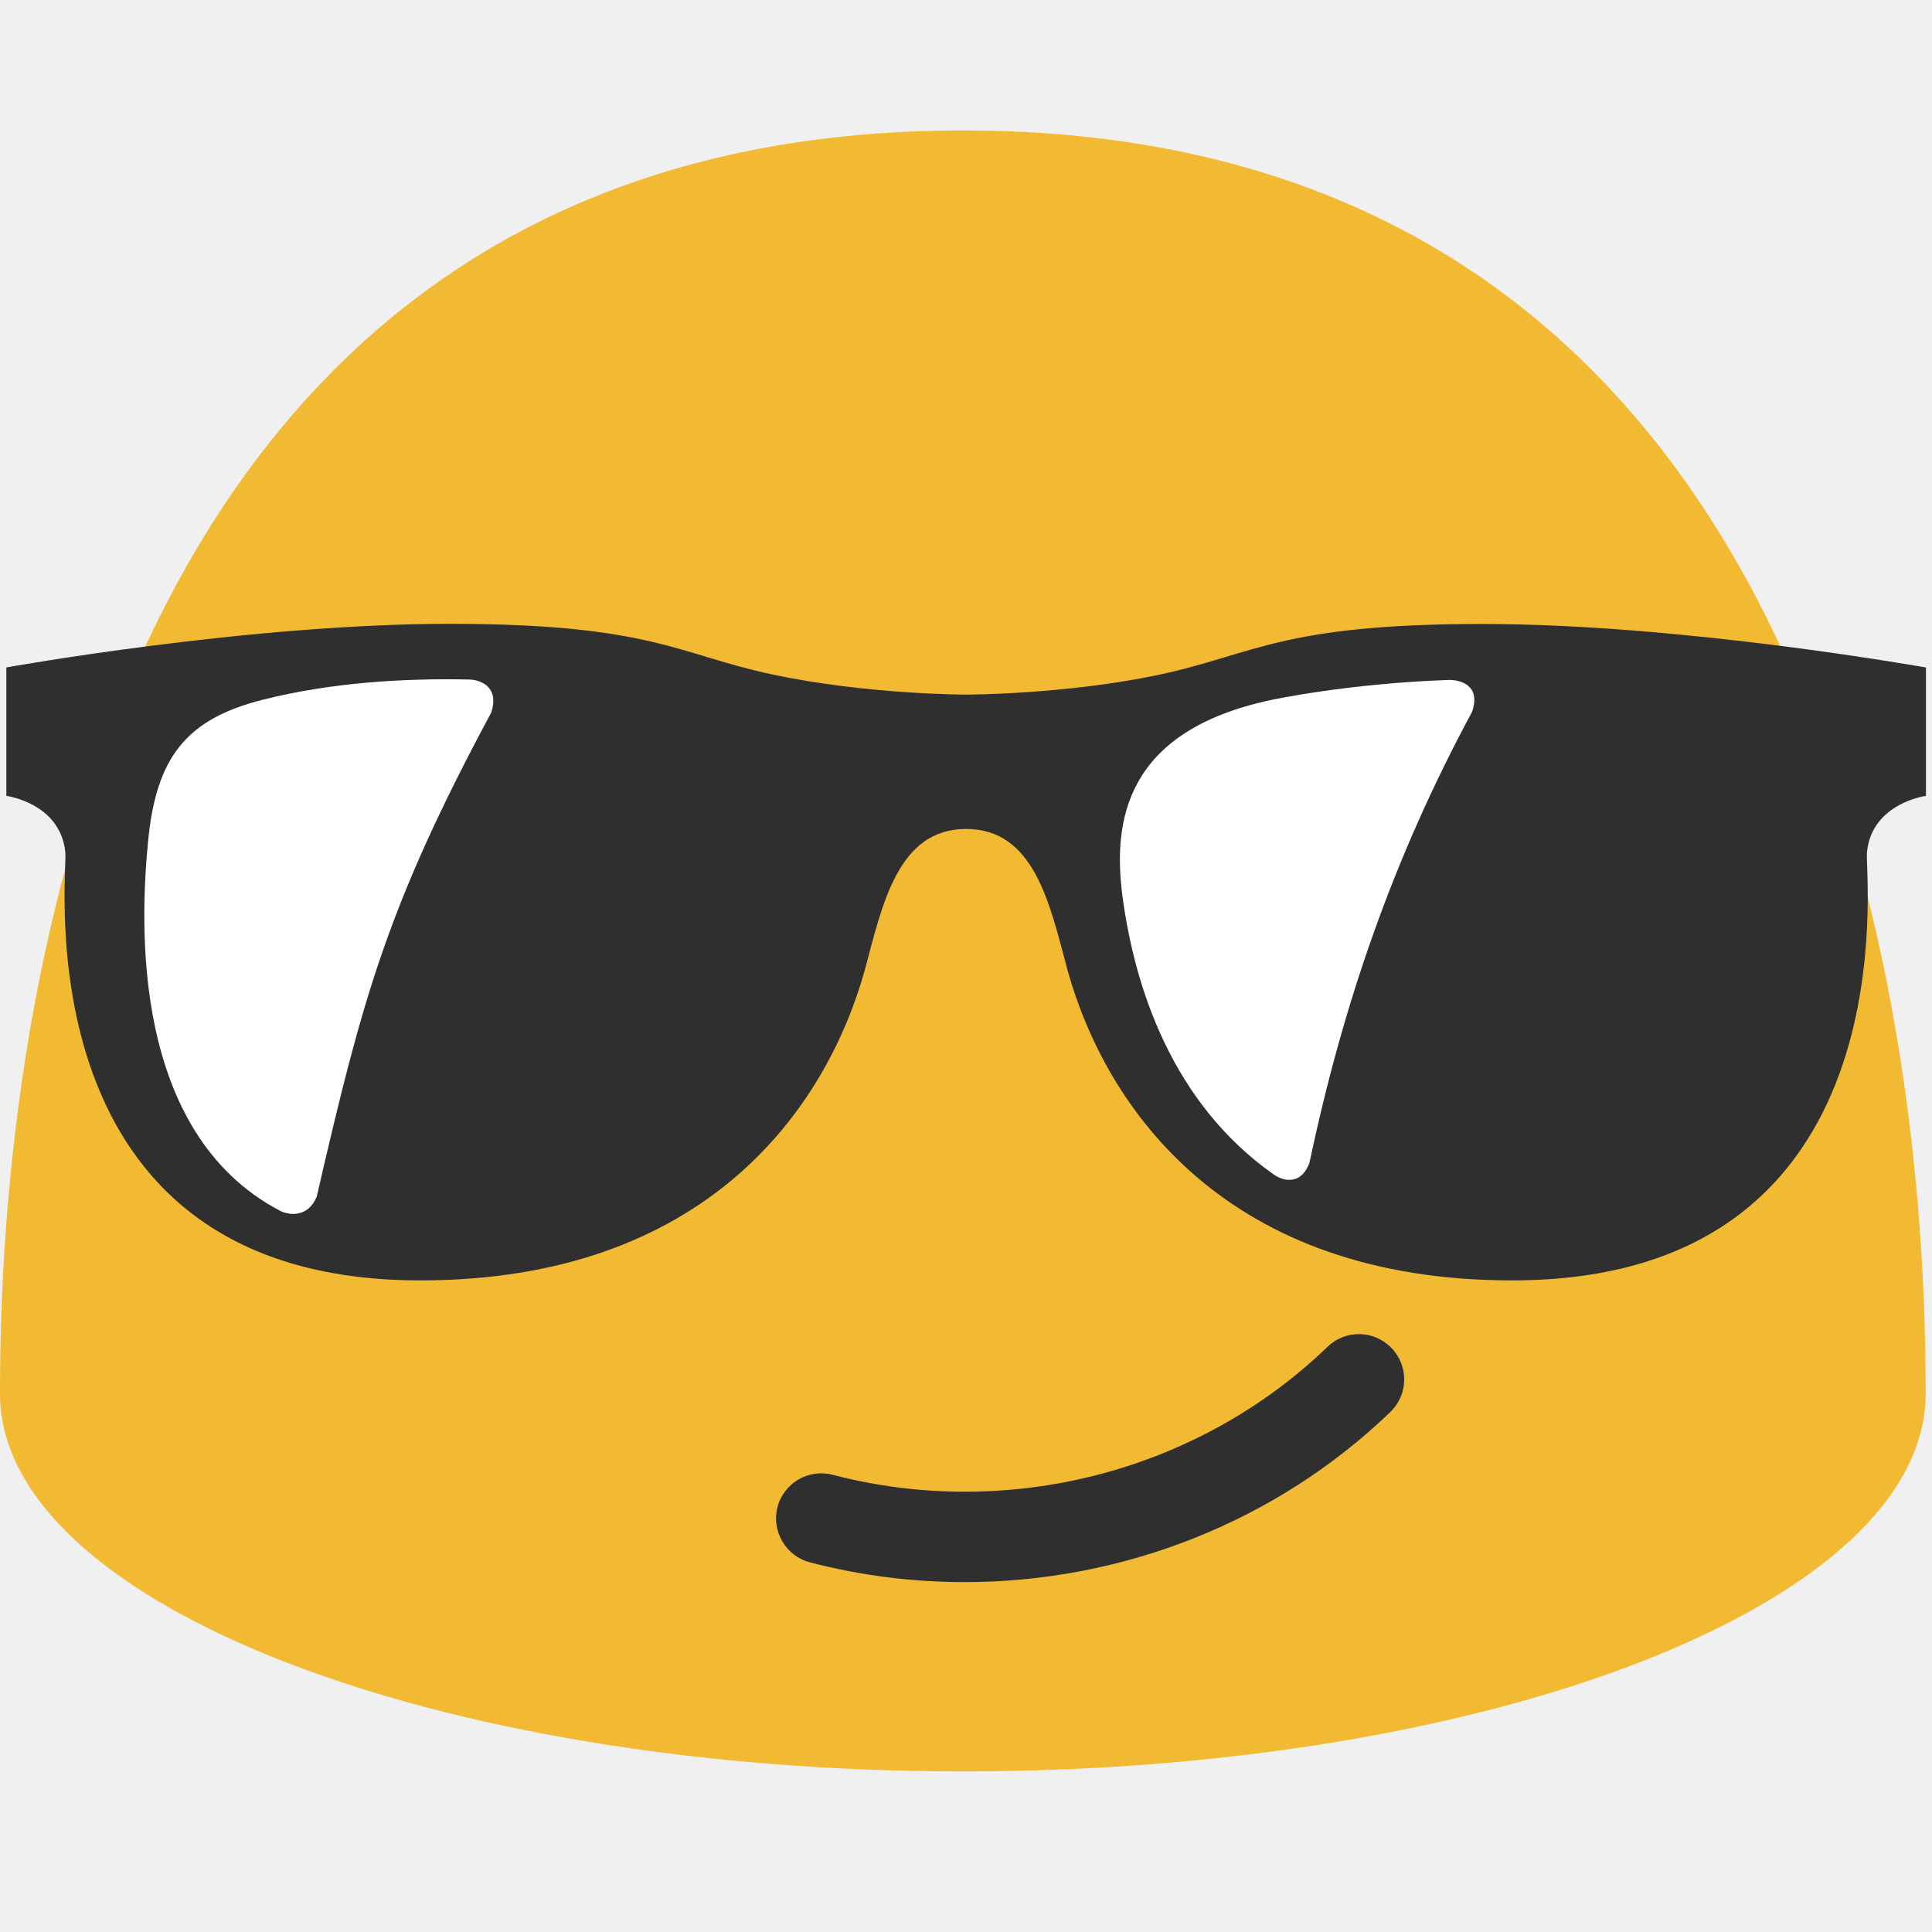
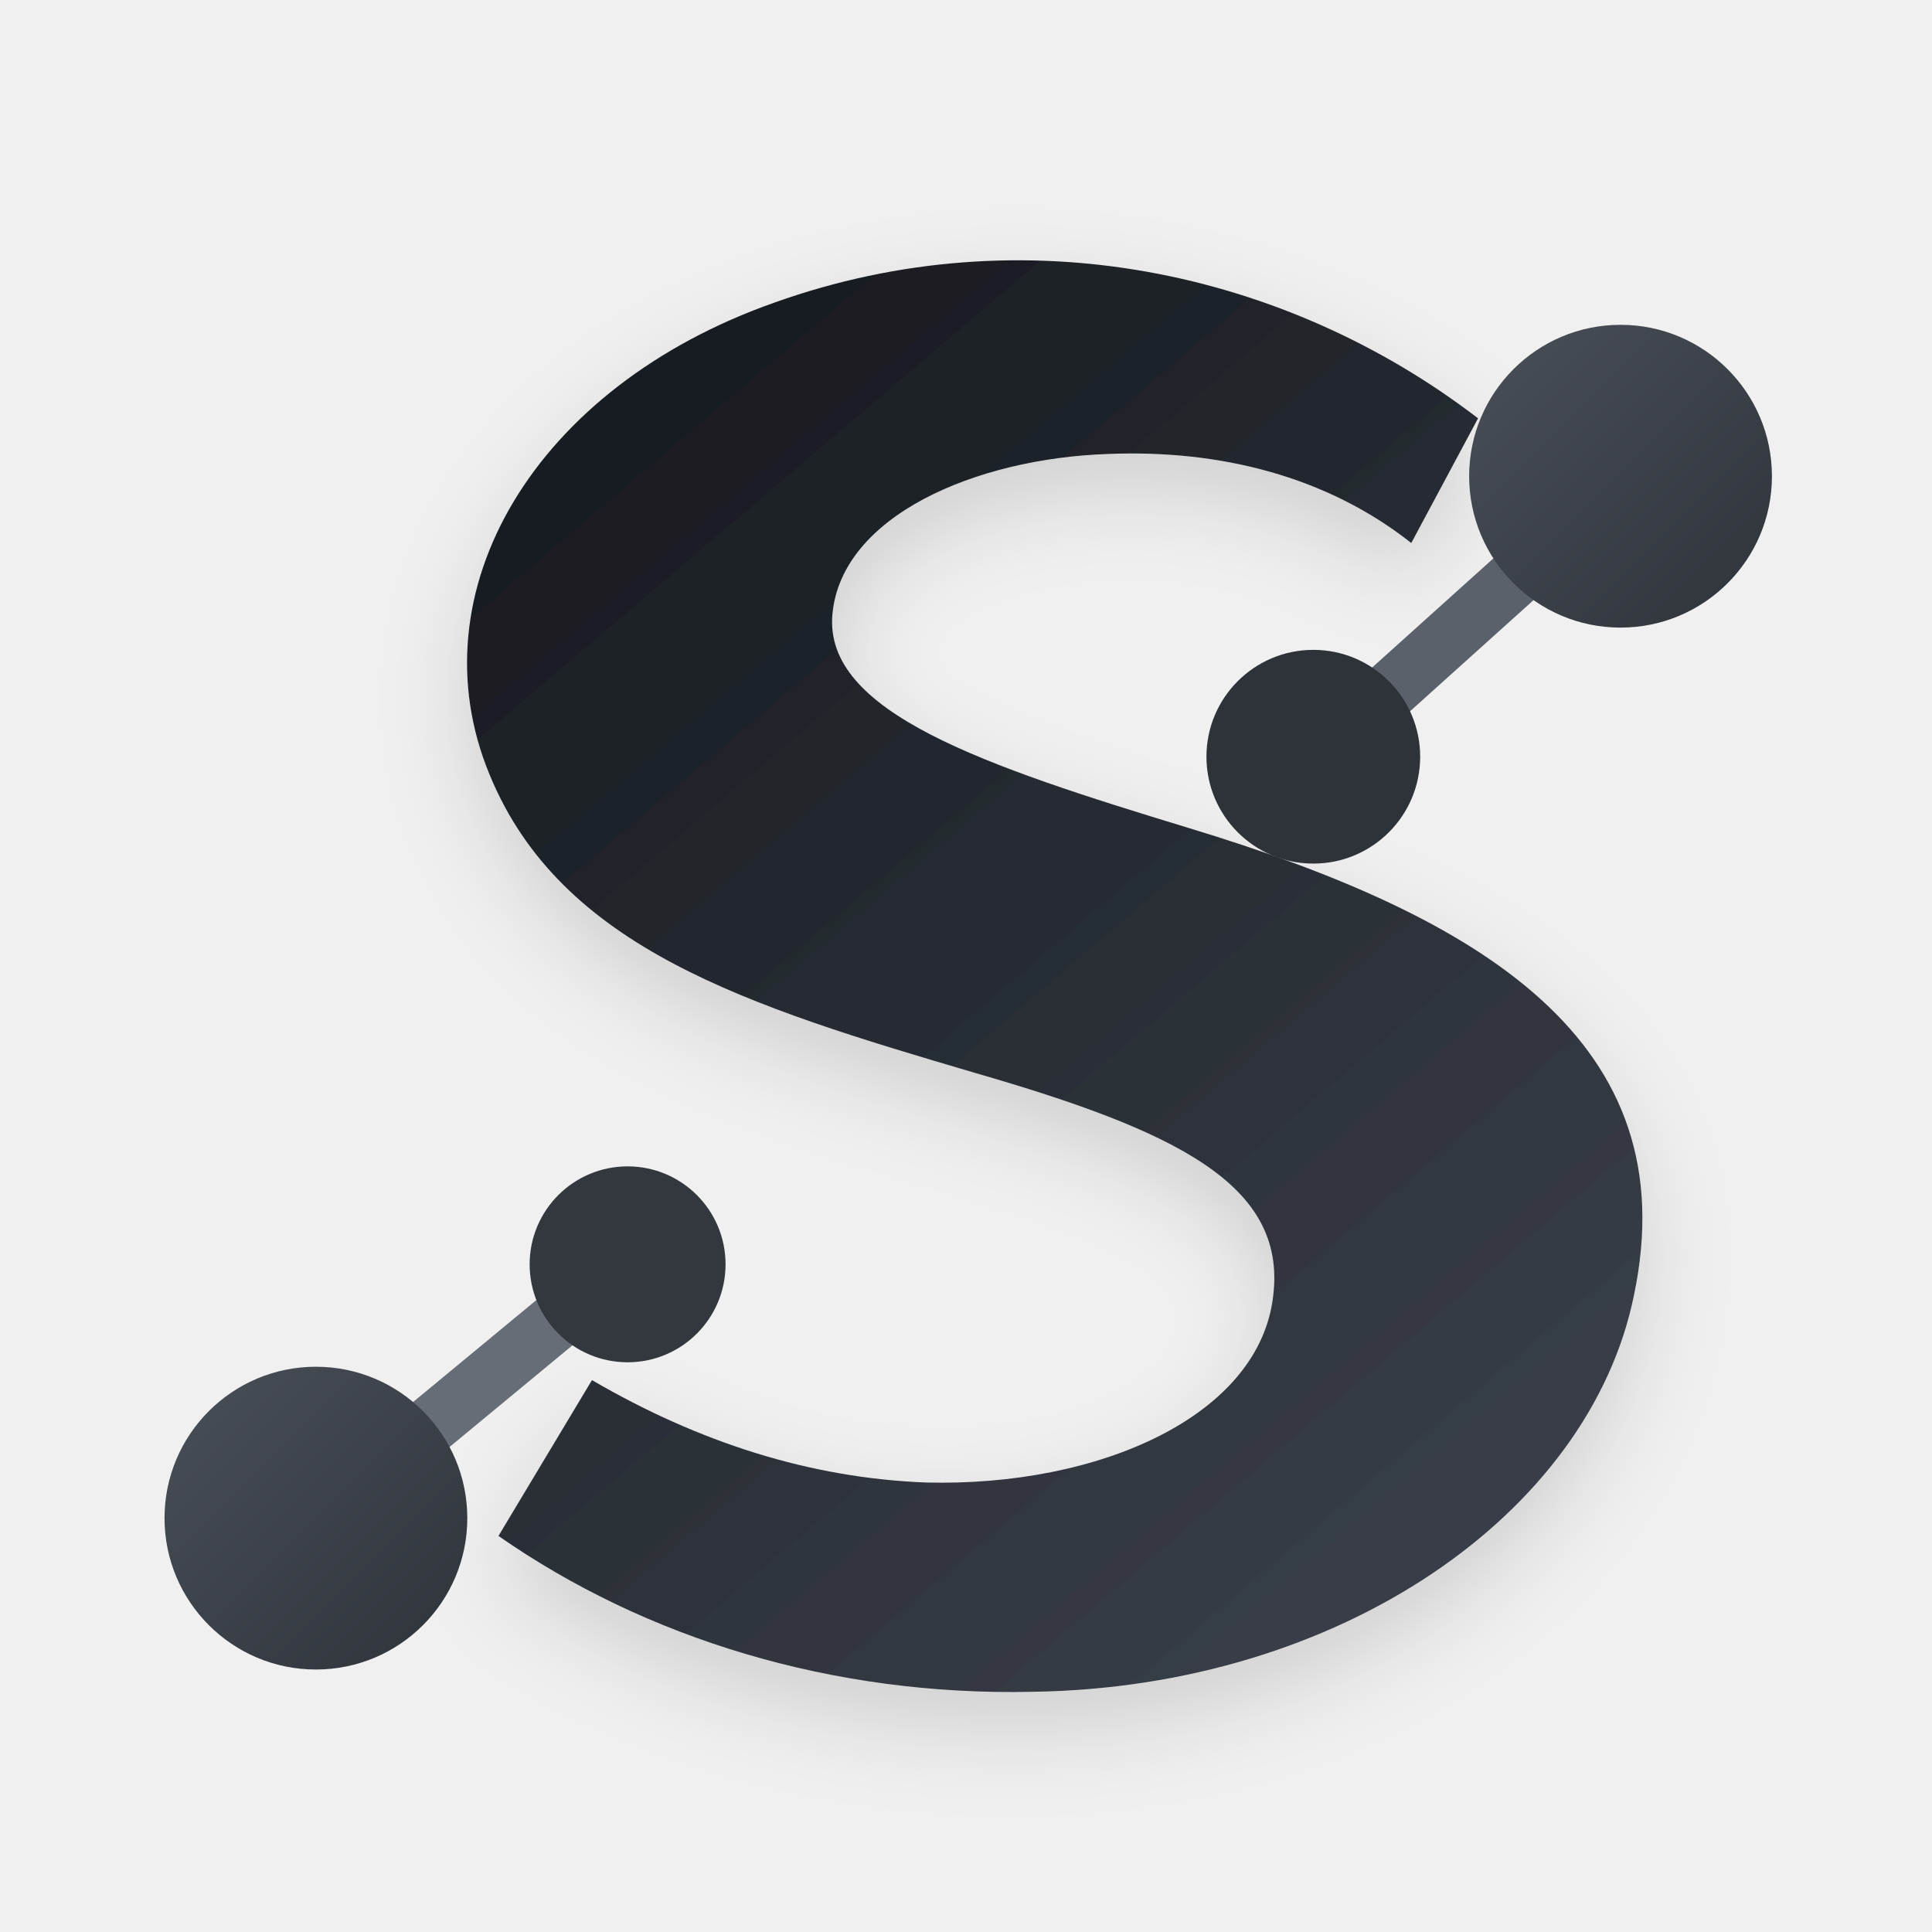
- <svg xmlns="http://www.w3.org/2000/svg" width="128" height="128" viewBox="0 0 128 128">
-   <path d="M63.79,8.64C1.48,8.64,0,78.5,0,92.33c0,13.83,28.56,25.03,63.79,25.03 c35.24,0,63.79-11.21,63.79-25.03C127.58,78.5,126.11,8.64,63.79,8.64z" fill="#F2BA32" />
-   <path d="M63.91,104.82c-3.43,0-6.87-0.43-10.25-1.31c-1.6-0.42-2.56-2.06-2.15-3.66 c0.42-1.6,2.06-2.56,3.66-2.14c11.65,3.04,24.21-0.21,32.78-8.48c1.19-1.15,3.09-1.12,4.24,0.08c1.15,1.19,1.12,3.09-0.08,4.24 C84.54,100.85,74.32,104.82,63.91,104.82z" fill="#2F2F2F" />
-   <path d="M55.53,67.26c-0.01,0.01-0.02,0.02-0.02,0.02C55.51,67.27,55.52,67.26,55.53,67.26z" fill="#2F2F2F" />
-   <g>
-     <path d="M98.21,41.34c-13.36,0-15.15,2.03-21.4,3.36C70.56,46.02,64,46.02,64,46.02s-6.56,0-12.81-1.33 c-6.25-1.33-8.05-3.36-21.4-3.36c-13.36,0-29.37,2.89-29.37,2.89v8.51c0,0,3.59,0.47,3.91,3.75c0.16,1.33-3.12,28.35,23.51,28.35 c18.9,0,26.87-11.33,29.45-20.54c1.17-4.37,2.19-9.37,6.72-9.37c4.53,0,5.55,5,6.72,9.37c2.58,9.22,10.54,20.54,29.45,20.54 c26.63,0,23.35-27.03,23.51-28.35c0.31-3.28,3.91-3.75,3.91-3.75v-8.51C127.58,44.23,111.57,41.34,98.21,41.34z" fill="#2F2F2F" />
-     <path d="M95.94,45.05c-6.62,0.23-11.65,1.31-11.65,1.31c-9.84,2.06-10.55,8.14-9.93,12.97 c0.8,6.07,3.29,13.75,10.04,18.49c0.53,0.38,1.76,0.79,2.35-0.77c0,0-0.02,0.11,0,0c2.22-10.48,5.52-20.14,10.78-29.89l0,0 C98.14,45.37,96.71,45.02,95.94,45.05z" fill="#FFFFFF" />
-     <path d="M31.06,45.02c-4.27-0.09-9.11,0.19-13.65,1.34c-5.1,1.28-7.07,3.85-7.6,9.39 c-0.53,5.43-1.13,19.27,8.73,24.46c0.57,0.3,1.83,0.5,2.44-0.91l0,0C24,66.21,25.61,60.13,32.54,47.22l0,0 C33.11,45.49,31.83,45.03,31.06,45.02z" fill="#FFFFFF" />
+ <svg xmlns="http://www.w3.org/2000/svg" viewBox="0 0 512 512">
+   <defs>
+     <linearGradient id="sGrad" x1="120" y1="90" x2="405" y2="425" gradientUnits="userSpaceOnUse">
+       <stop offset="0" stop-color="#101317" />
+       <stop offset="1" stop-color="#3D434D" />
+     </linearGradient>
+     <linearGradient id="nodeGrad" x1="0" y1="0" x2="1" y2="1">
+       <stop offset="0" stop-color="#4A5058" />
+       <stop offset="1" stop-color="#2E333A" />
+     </linearGradient>
+     <filter id="shadow" x="-30%" y="-30%" width="160%" height="160%">
+       <feDropShadow dx="0" dy="8" stdDeviation="10" flood-opacity=".14" />
+     </filter>
+   </defs>
+   <g transform="translate(256 256) scale(1.18) translate(-250 -274)">
+     <path d="M365 151              C322 118 263 105 207 125              C153 144 126 190 143 231              C159 270 201 283 252 298              C297 311 322 323 319 348              C316 375 280 391 241 390              C215 389 190 381 166 367              L145 402              C178 425 220 438 265 437              C334 436 390 397 400 348              C412 291 366 263 300 243              C254 229 218 217 220 195              C222 173 252 160 282 159              C307 158 331 164 350 179              Z" fill="url(#sGrad)" filter="url(#shadow)" />
+     <path d="M332 224 L382 179" stroke="#5A616B" stroke-width="13" stroke-linecap="round" />
+     <circle cx="328" cy="227" r="24" fill="#2E333A" />
+     <circle cx="397" cy="164" r="34" fill="url(#nodeGrad)" />
+     <path d="M171 343 L119 386" stroke="#666D77" stroke-width="13" stroke-linecap="round" />
+     <circle cx="174" cy="341" r="22" fill="#33383F" />
+     <circle cx="104" cy="398" r="34" fill="url(#nodeGrad)" />
  </g>
</svg>
